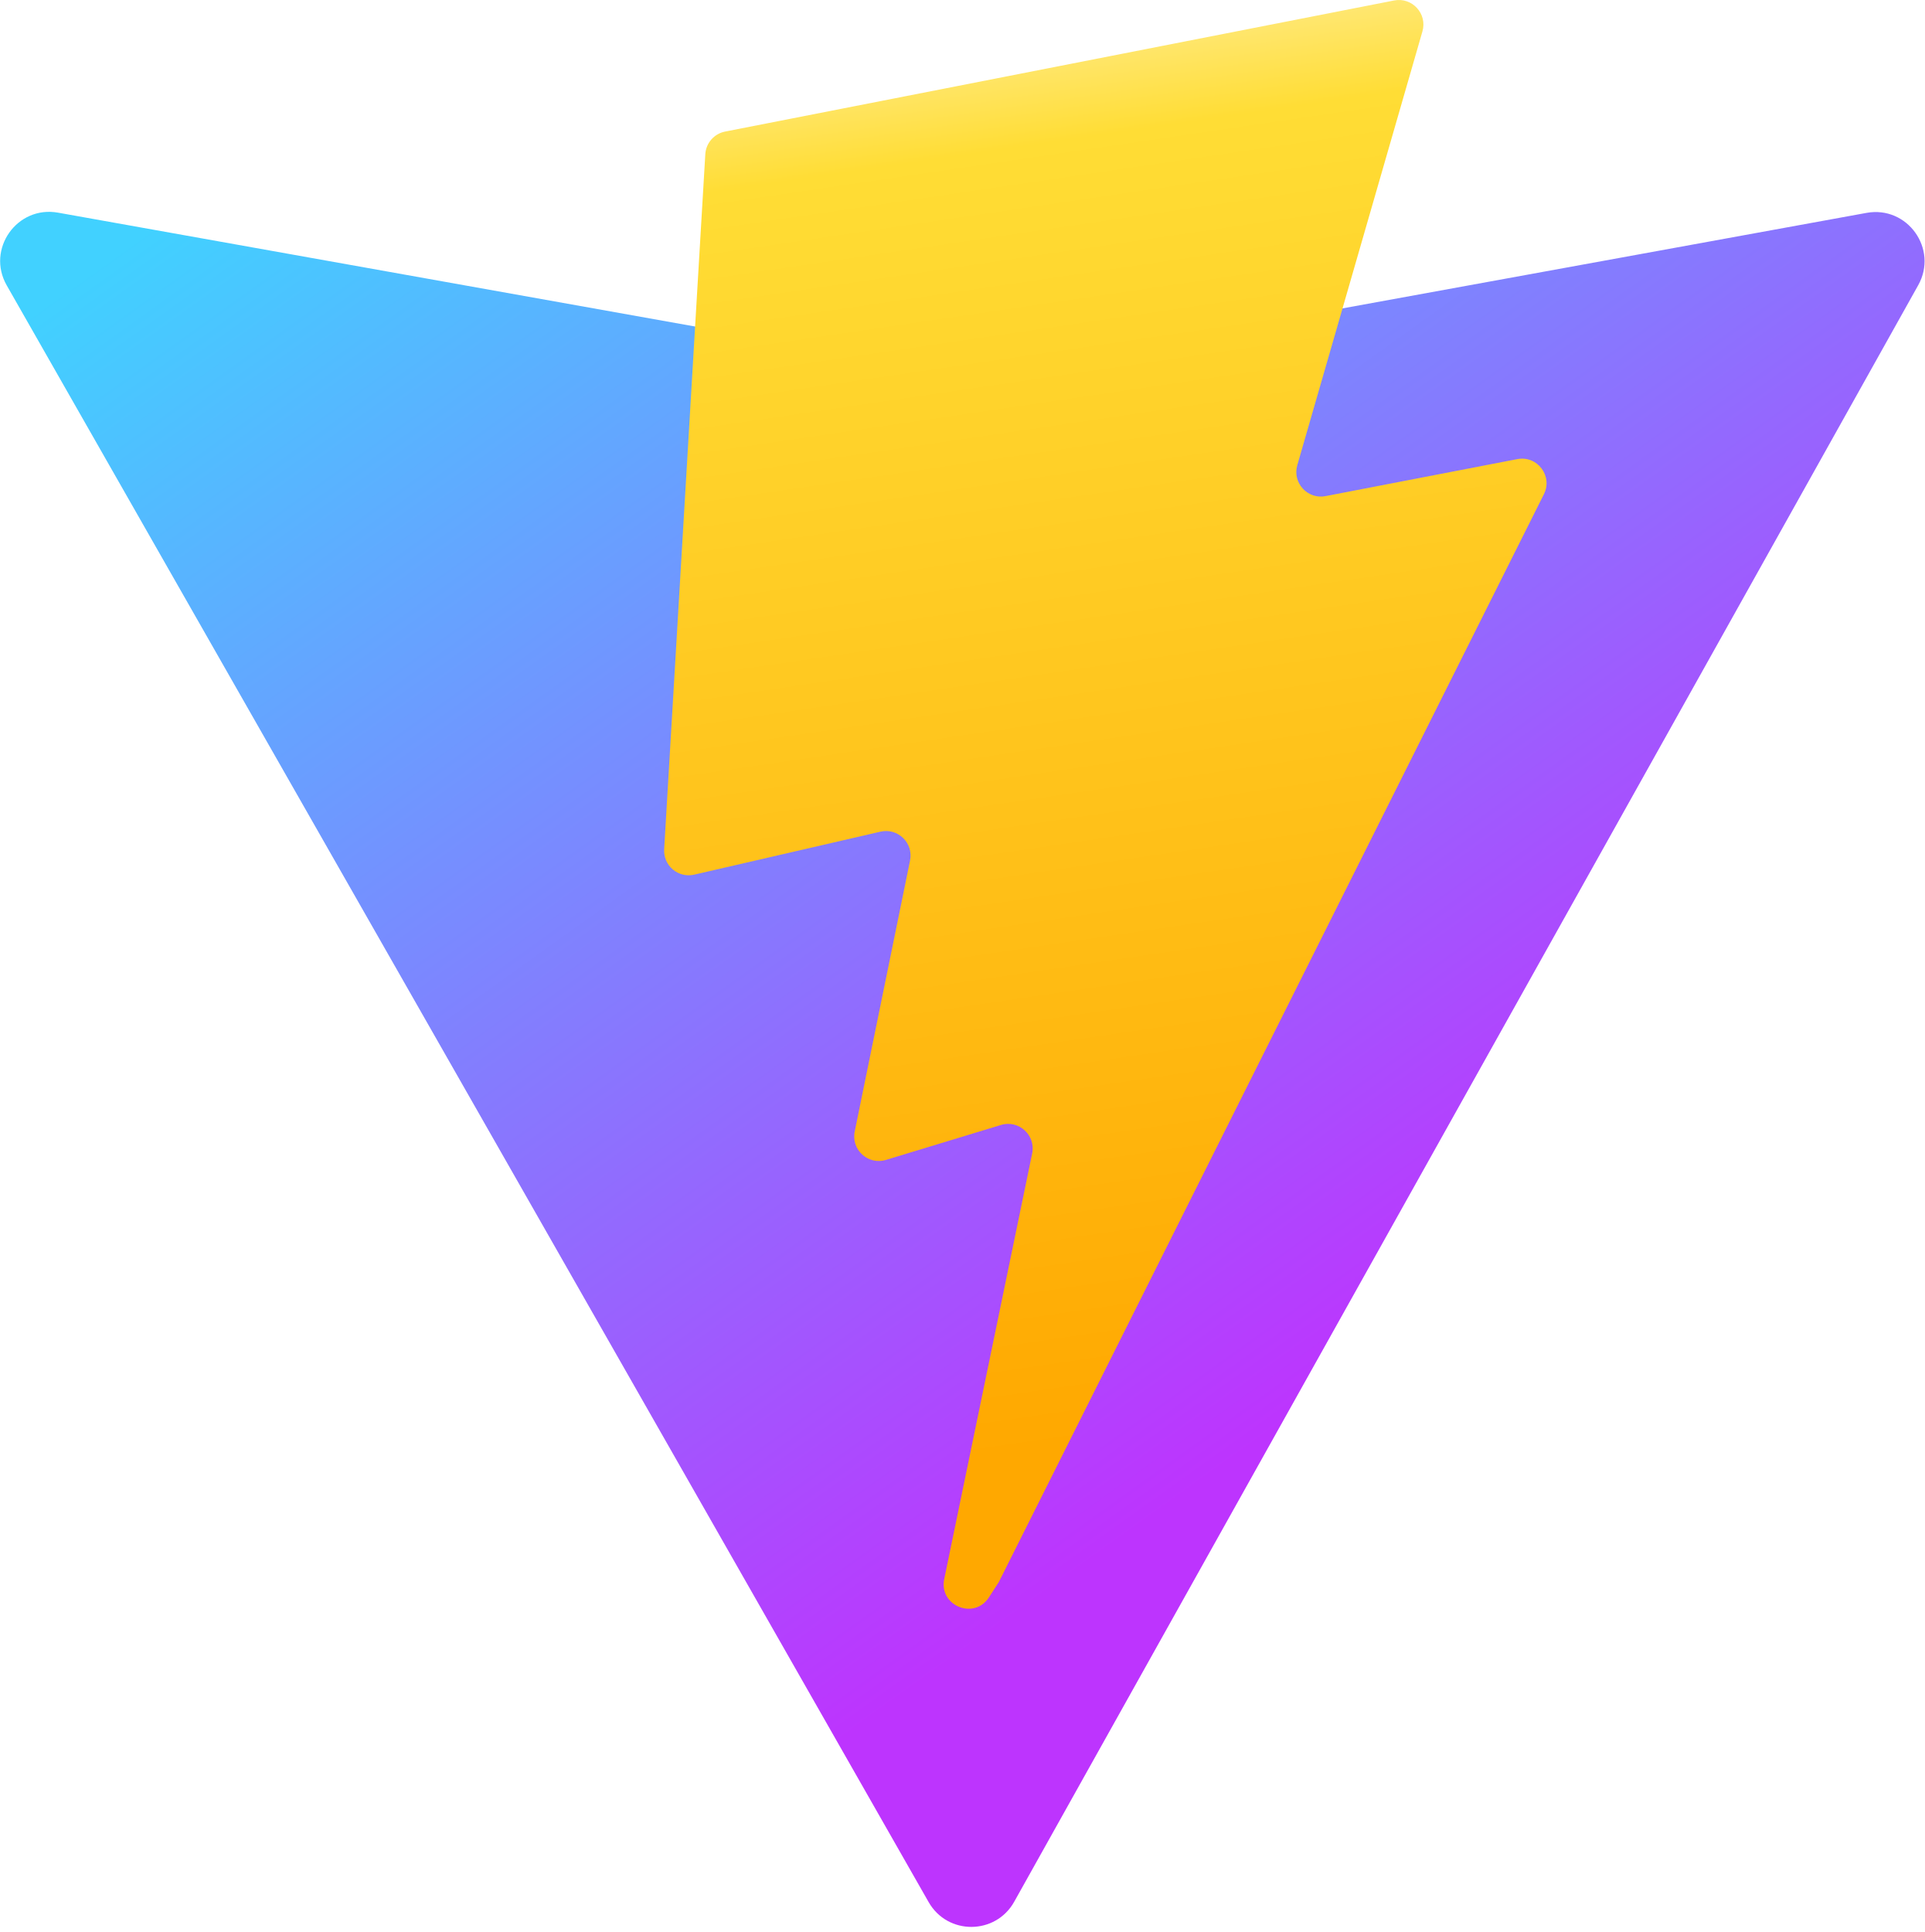
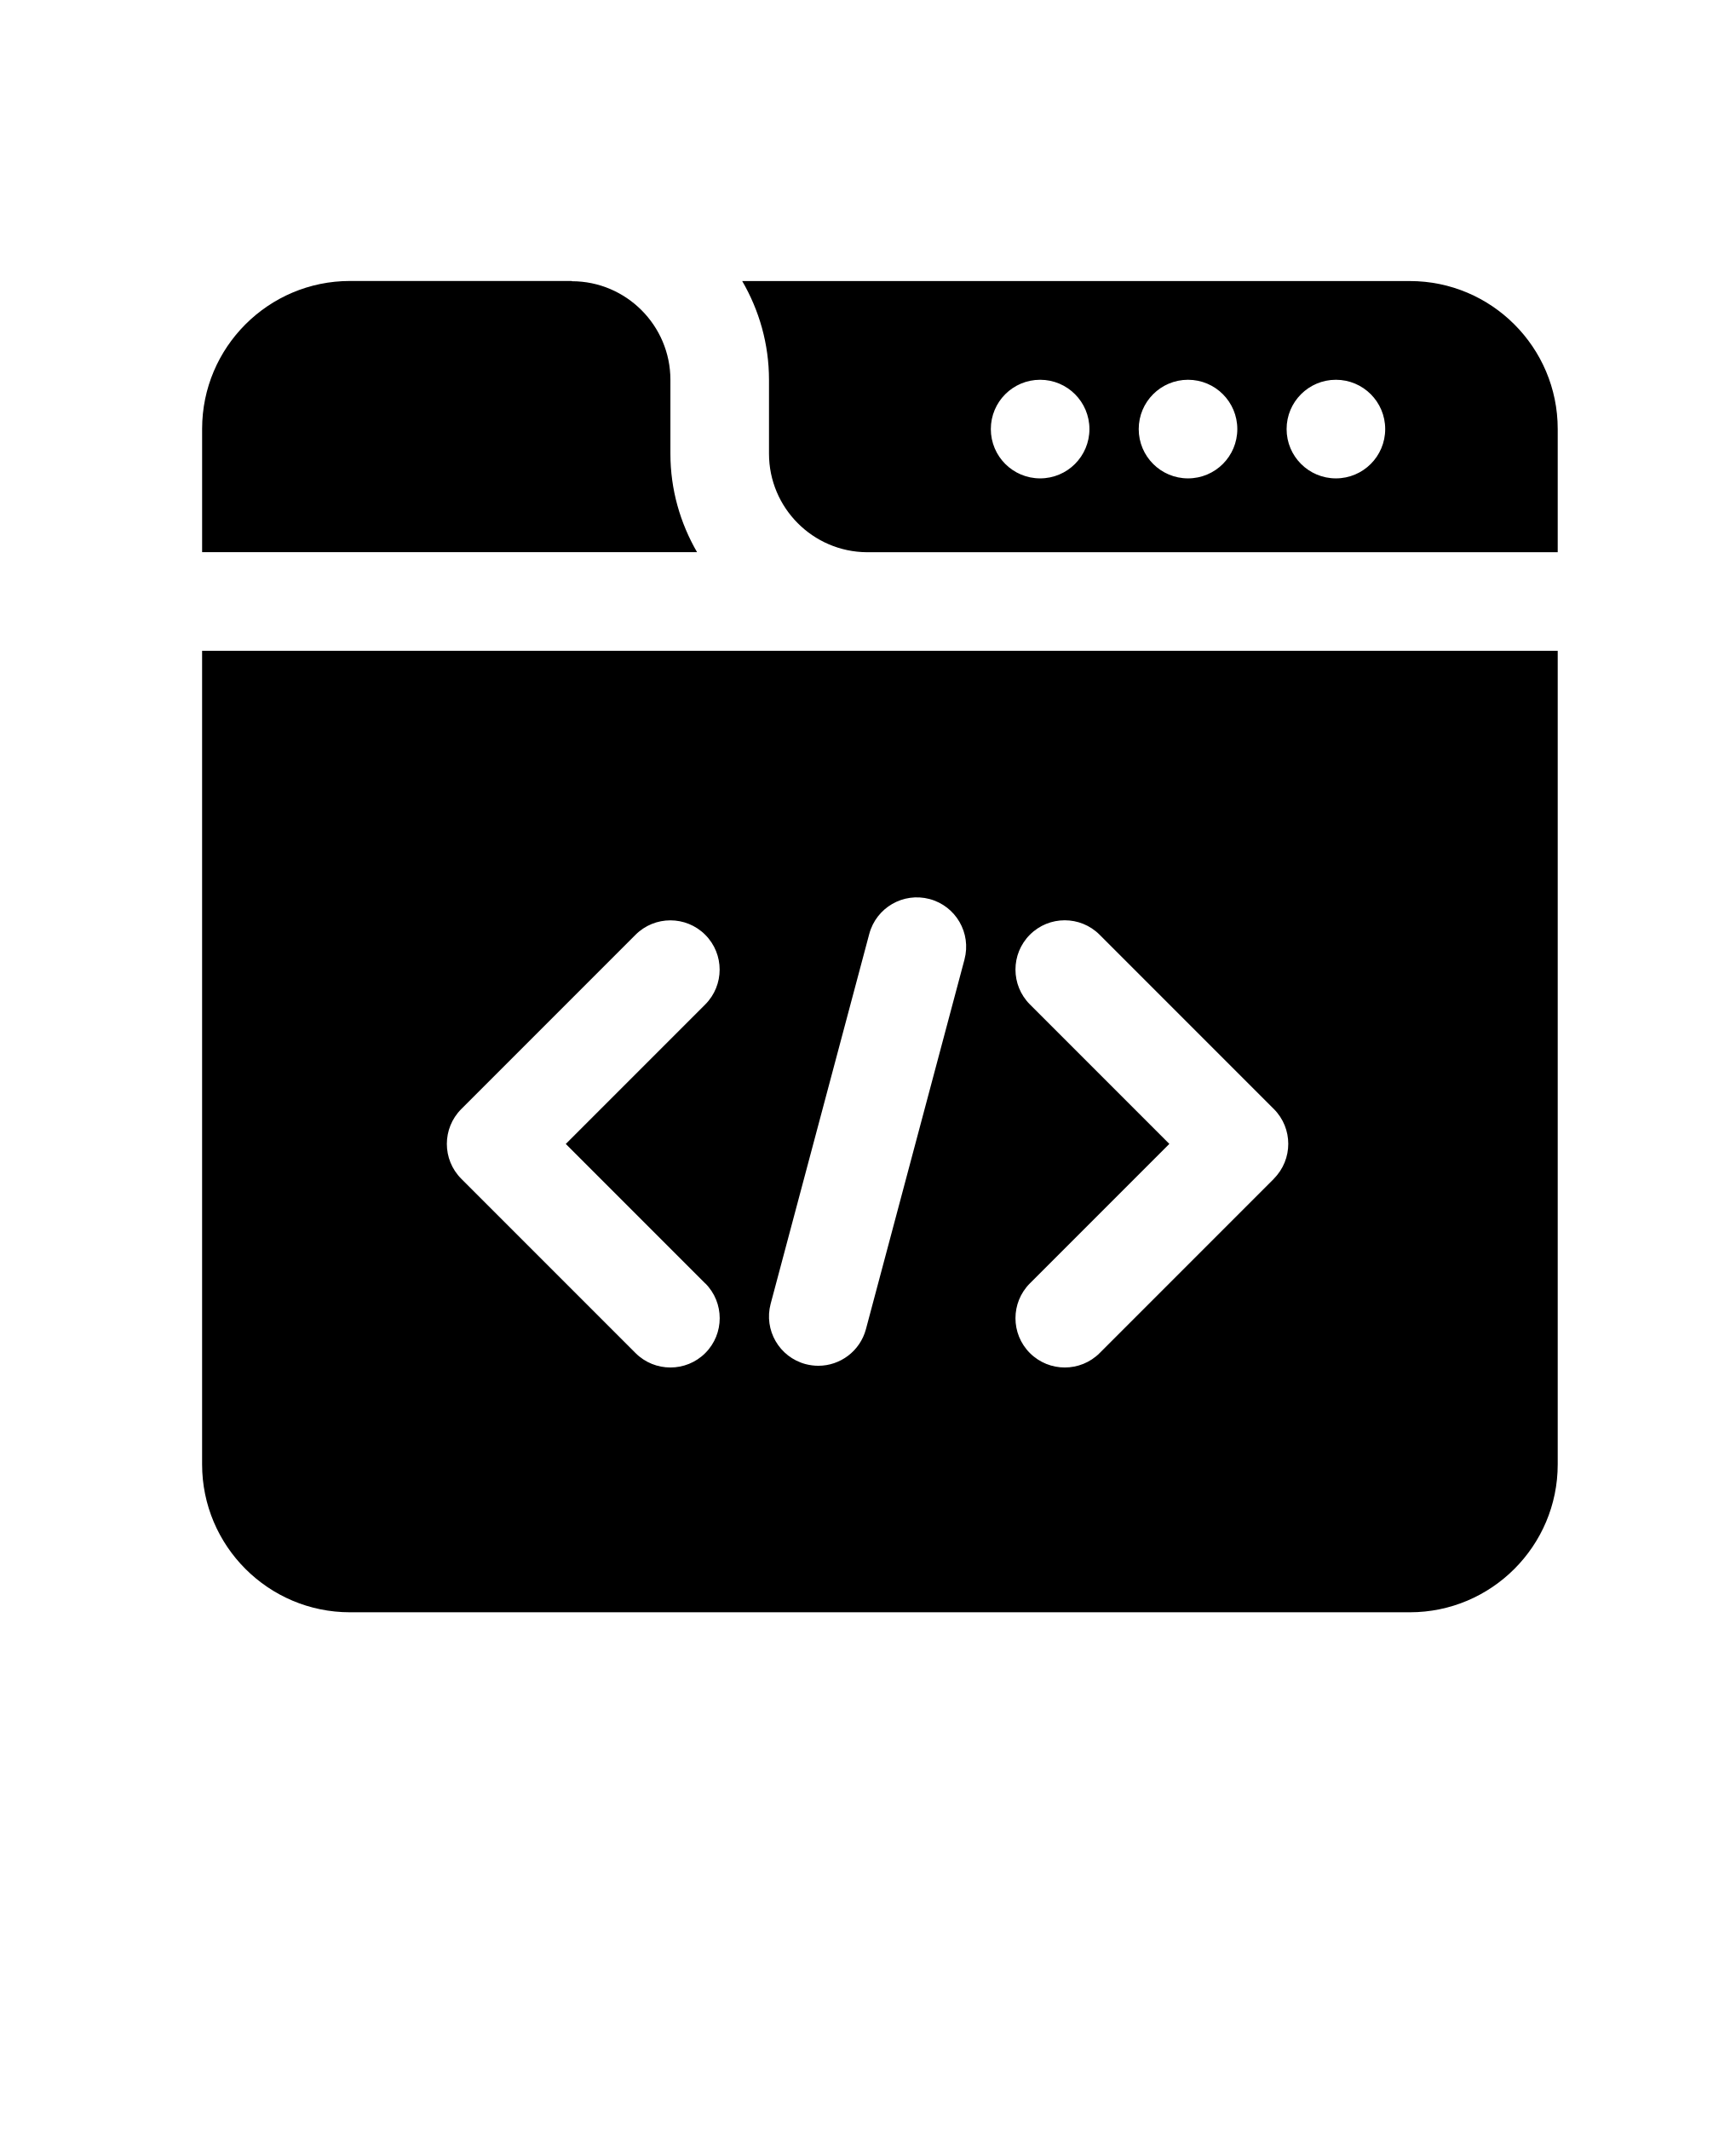
- <svg xmlns="http://www.w3.org/2000/svg" aria-hidden="true" role="img" class="iconify iconify--logos" width="31.88" height="32" preserveAspectRatio="xMidYMid meet" viewBox="0 0 256 257">
-   <defs>
-     <linearGradient id="IconifyId1813088fe1fbc01fb466" x1="-.828%" x2="57.636%" y1="7.652%" y2="78.411%">
-       <stop offset="0%" stop-color="#41D1FF" />
-       <stop offset="100%" stop-color="#BD34FE" />
-     </linearGradient>
-     <linearGradient id="IconifyId1813088fe1fbc01fb467" x1="43.376%" x2="50.316%" y1="2.242%" y2="89.03%">
-       <stop offset="0%" stop-color="#FFEA83" />
-       <stop offset="8.333%" stop-color="#FFDD35" />
-       <stop offset="100%" stop-color="#FFA800" />
-     </linearGradient>
-   </defs>
-   <path fill="url(#IconifyId1813088fe1fbc01fb466)" d="M255.153 37.938L134.897 252.976c-2.483 4.44-8.862 4.466-11.382.048L.875 37.958c-2.746-4.814 1.371-10.646 6.827-9.67l120.385 21.517a6.537 6.537 0 0 0 2.322-.004l117.867-21.483c5.438-.991 9.574 4.796 6.877 9.62Z" />
-   <path fill="url(#IconifyId1813088fe1fbc01fb467)" d="M185.432.063L96.44 17.501a3.268 3.268 0 0 0-2.634 3.014l-5.474 92.456a3.268 3.268 0 0 0 3.997 3.378l24.777-5.718c2.318-.535 4.413 1.507 3.936 3.838l-7.361 36.047c-.495 2.426 1.782 4.5 4.151 3.78l15.304-4.649c2.372-.72 4.652 1.36 4.15 3.788l-11.698 56.621c-.732 3.542 3.979 5.473 5.943 2.437l1.313-2.028l72.516-144.72c1.215-2.423-.88-5.186-3.54-4.672l-25.505 4.922c-2.396.462-4.435-1.77-3.759-4.114l16.646-57.705c.677-2.35-1.37-4.583-3.769-4.113Z" />
+ <svg xmlns="http://www.w3.org/2000/svg" version="1.1" viewBox="-5.0 -10.0 110.0 135.0">
+   <g>
+     <path d="m43.75 18.754c0 3.434 2.785 6.227 6.211 6.246h43.789v-7.812c0-5.172-4.203-9.375-9.375-9.375h-42.324c1.074 1.844 1.699 3.981 1.699 6.266v4.68zm35.938-4.684c1.727 0 3.125 1.398 3.125 3.125 0 1.727-1.398 3.125-3.125 3.125s-3.125-1.398-3.125-3.125c0-1.727 1.398-3.125 3.125-3.125zm-9.375 0c1.727 0 3.125 1.398 3.125 3.125 0 1.727-1.398 3.125-3.125 3.125s-3.125-1.398-3.125-3.125c0-1.727 1.398-3.125 3.125-3.125zm-9.375 0c1.727 0 3.125 1.398 3.125 3.125 0 1.727-1.398 3.125-3.125 3.125s-3.125-1.398-3.125-3.125c0-1.727 1.398-3.125 3.125-3.125z" />
+     <path d="m39.191 25c-1.066-1.84-1.691-3.969-1.691-6.246v-4.68c0-3.445-2.805-6.25-6.25-6.25v-0.016h-14.062c-5.172 0-9.375 4.203-9.375 9.375v7.812h31.379z" />
+     <path d="m87.5 31.25h-79.688v51.562c0 5.172 4.203 9.375 9.375 9.375h67.188c5.172 0 9.375-4.203 9.375-9.375v-51.562zm-47.789 40.09c1.219 1.219 1.219 3.199 0 4.418-0.609 0.609-1.41 0.914-2.211 0.914s-1.602-0.305-2.211-0.914l-11.047-11.047c-1.219-1.219-1.219-3.199 0-4.418l11.047-11.047c1.219-1.219 3.199-1.219 4.418 0s1.219 3.199 0 4.418l-8.84 8.84 8.84 8.84zm16.434-20.535-6.25 23.438c-0.375 1.398-1.637 2.32-3.016 2.32-0.266 0-0.539-0.035-0.809-0.105-1.668-0.445-2.66-2.156-2.215-3.824l6.25-23.438c0.445-1.668 2.152-2.66 3.824-2.215 1.668 0.445 2.656 2.156 2.215 3.824zm19.613 13.906-11.047 11.047c-0.609 0.609-1.41 0.914-2.211 0.914s-1.598-0.305-2.211-0.914c-1.219-1.219-1.219-3.199 0-4.418l8.84-8.84-8.84-8.84c-1.219-1.219-1.219-3.199 0-4.418s3.199-1.219 4.418 0l11.047 11.047c1.219 1.219 1.219 3.199 0 4.418z" />
+   </g>
</svg>
